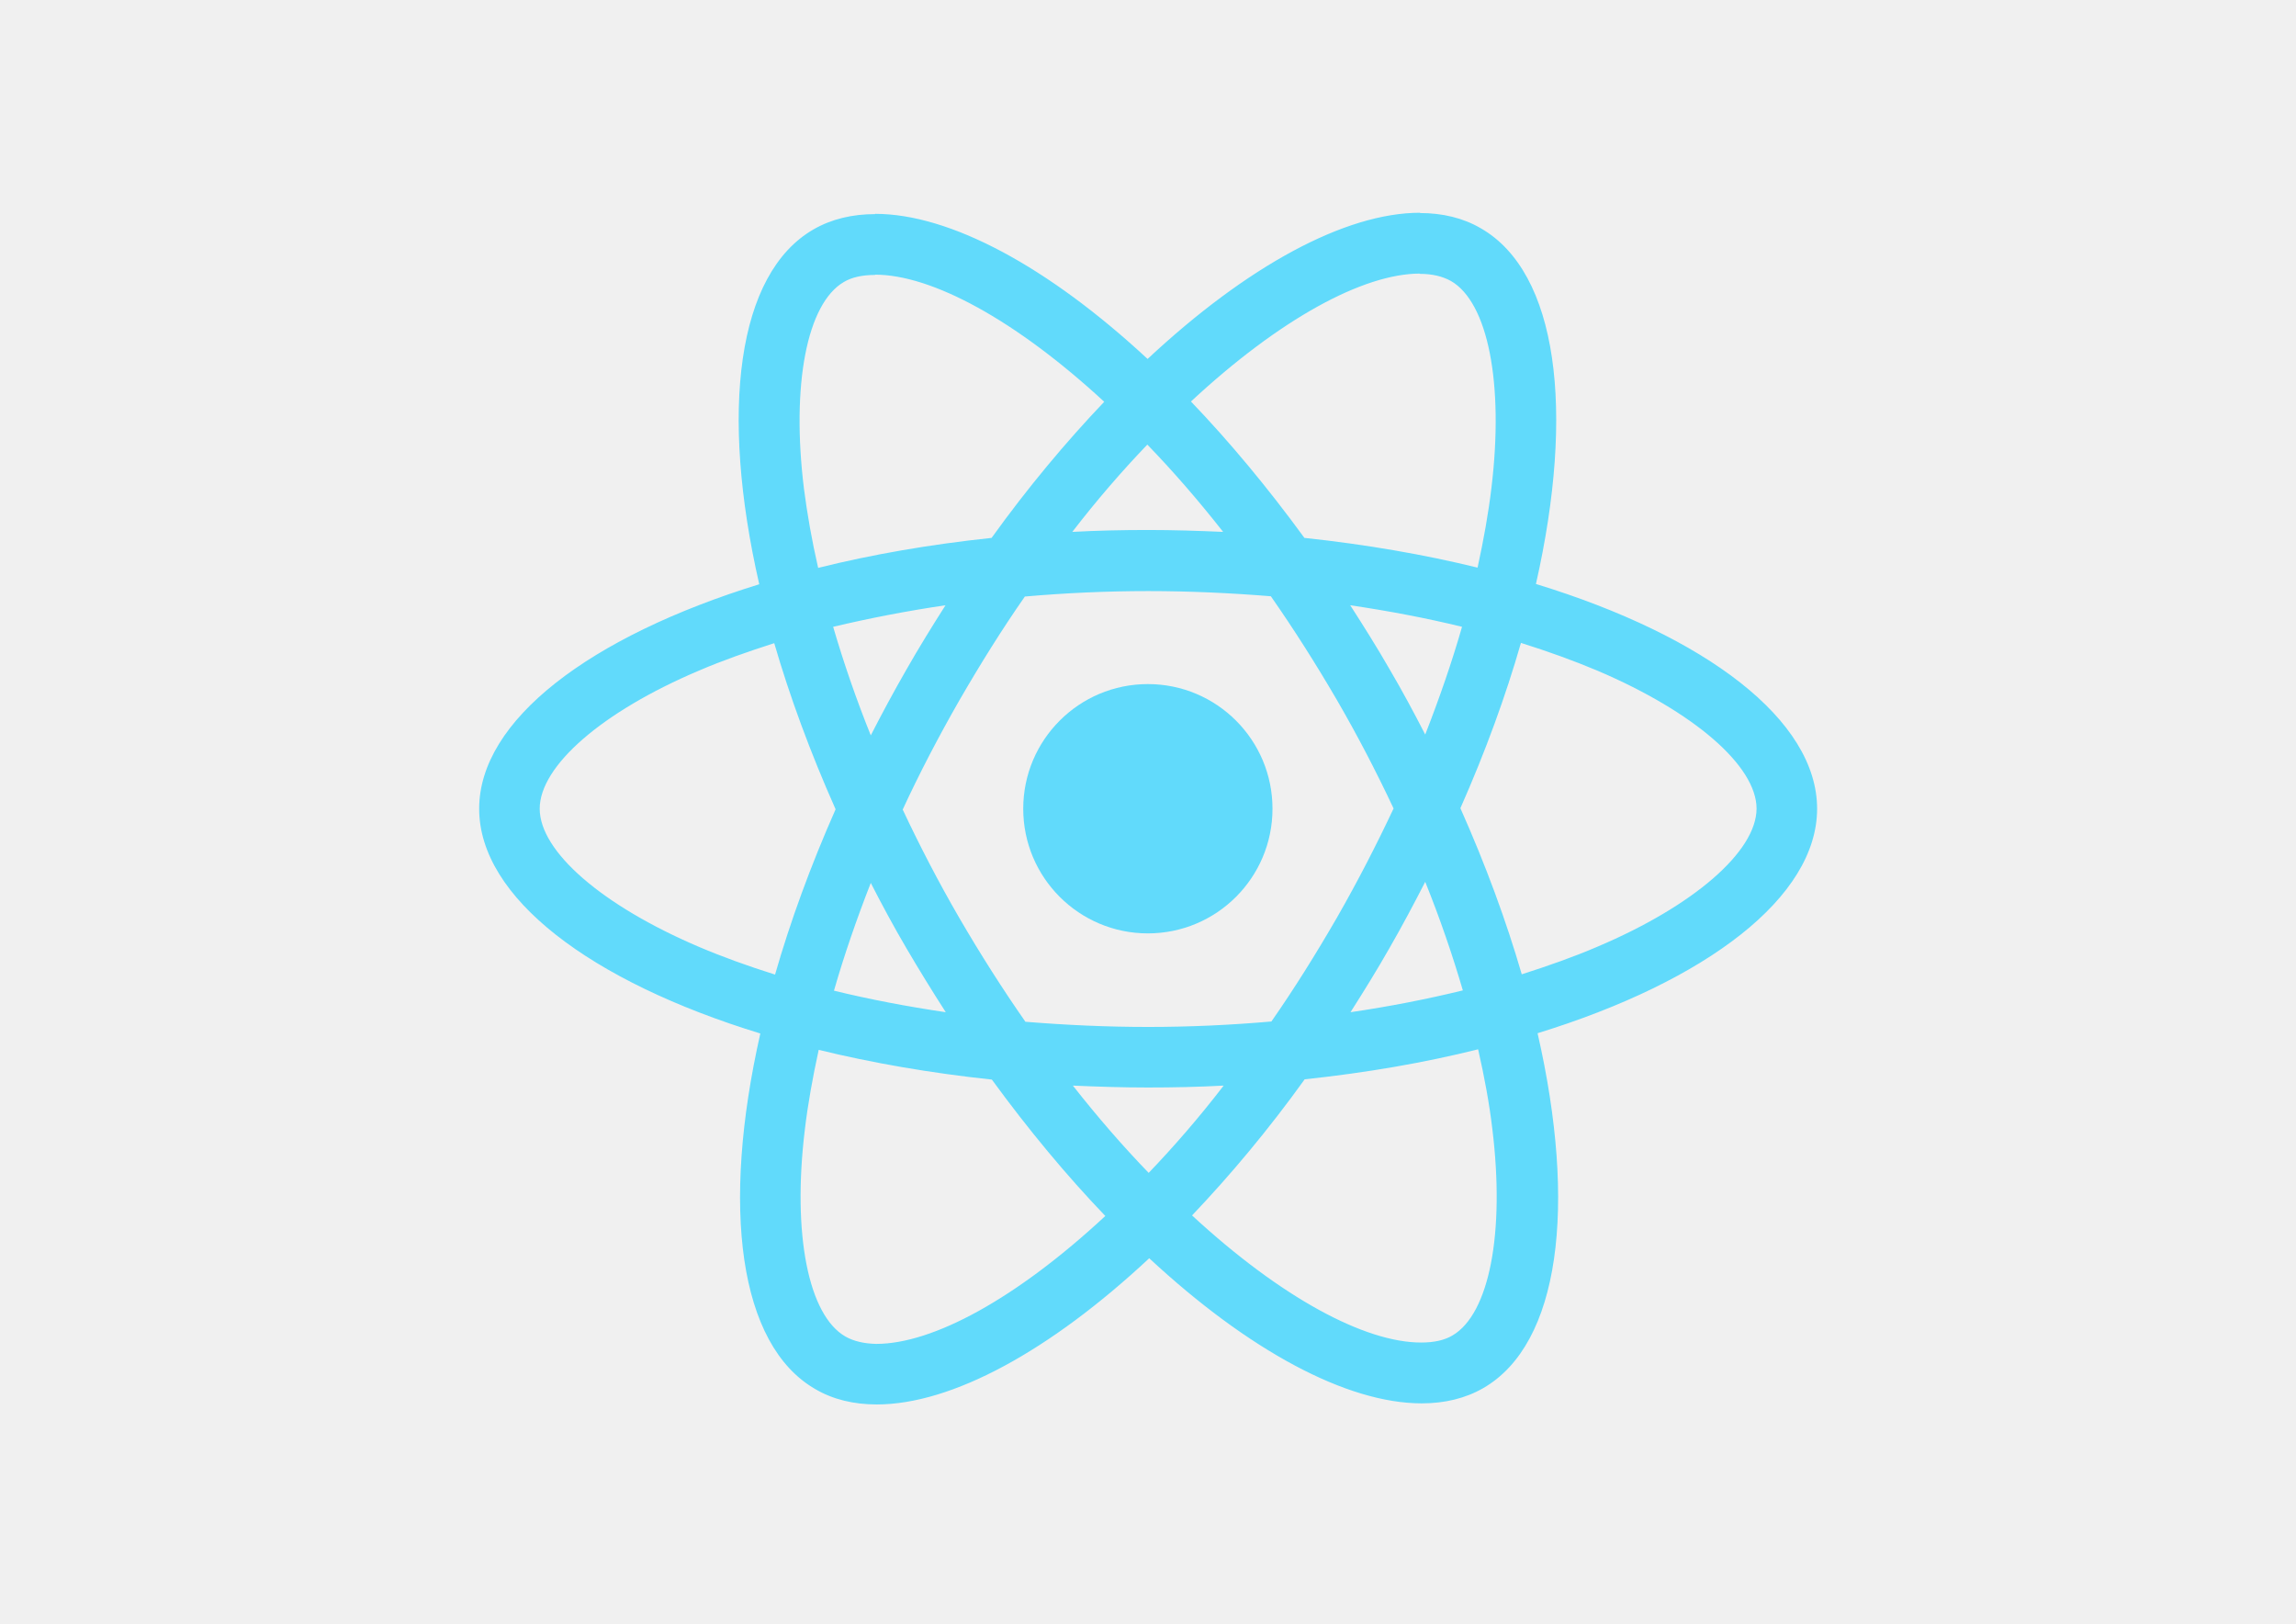
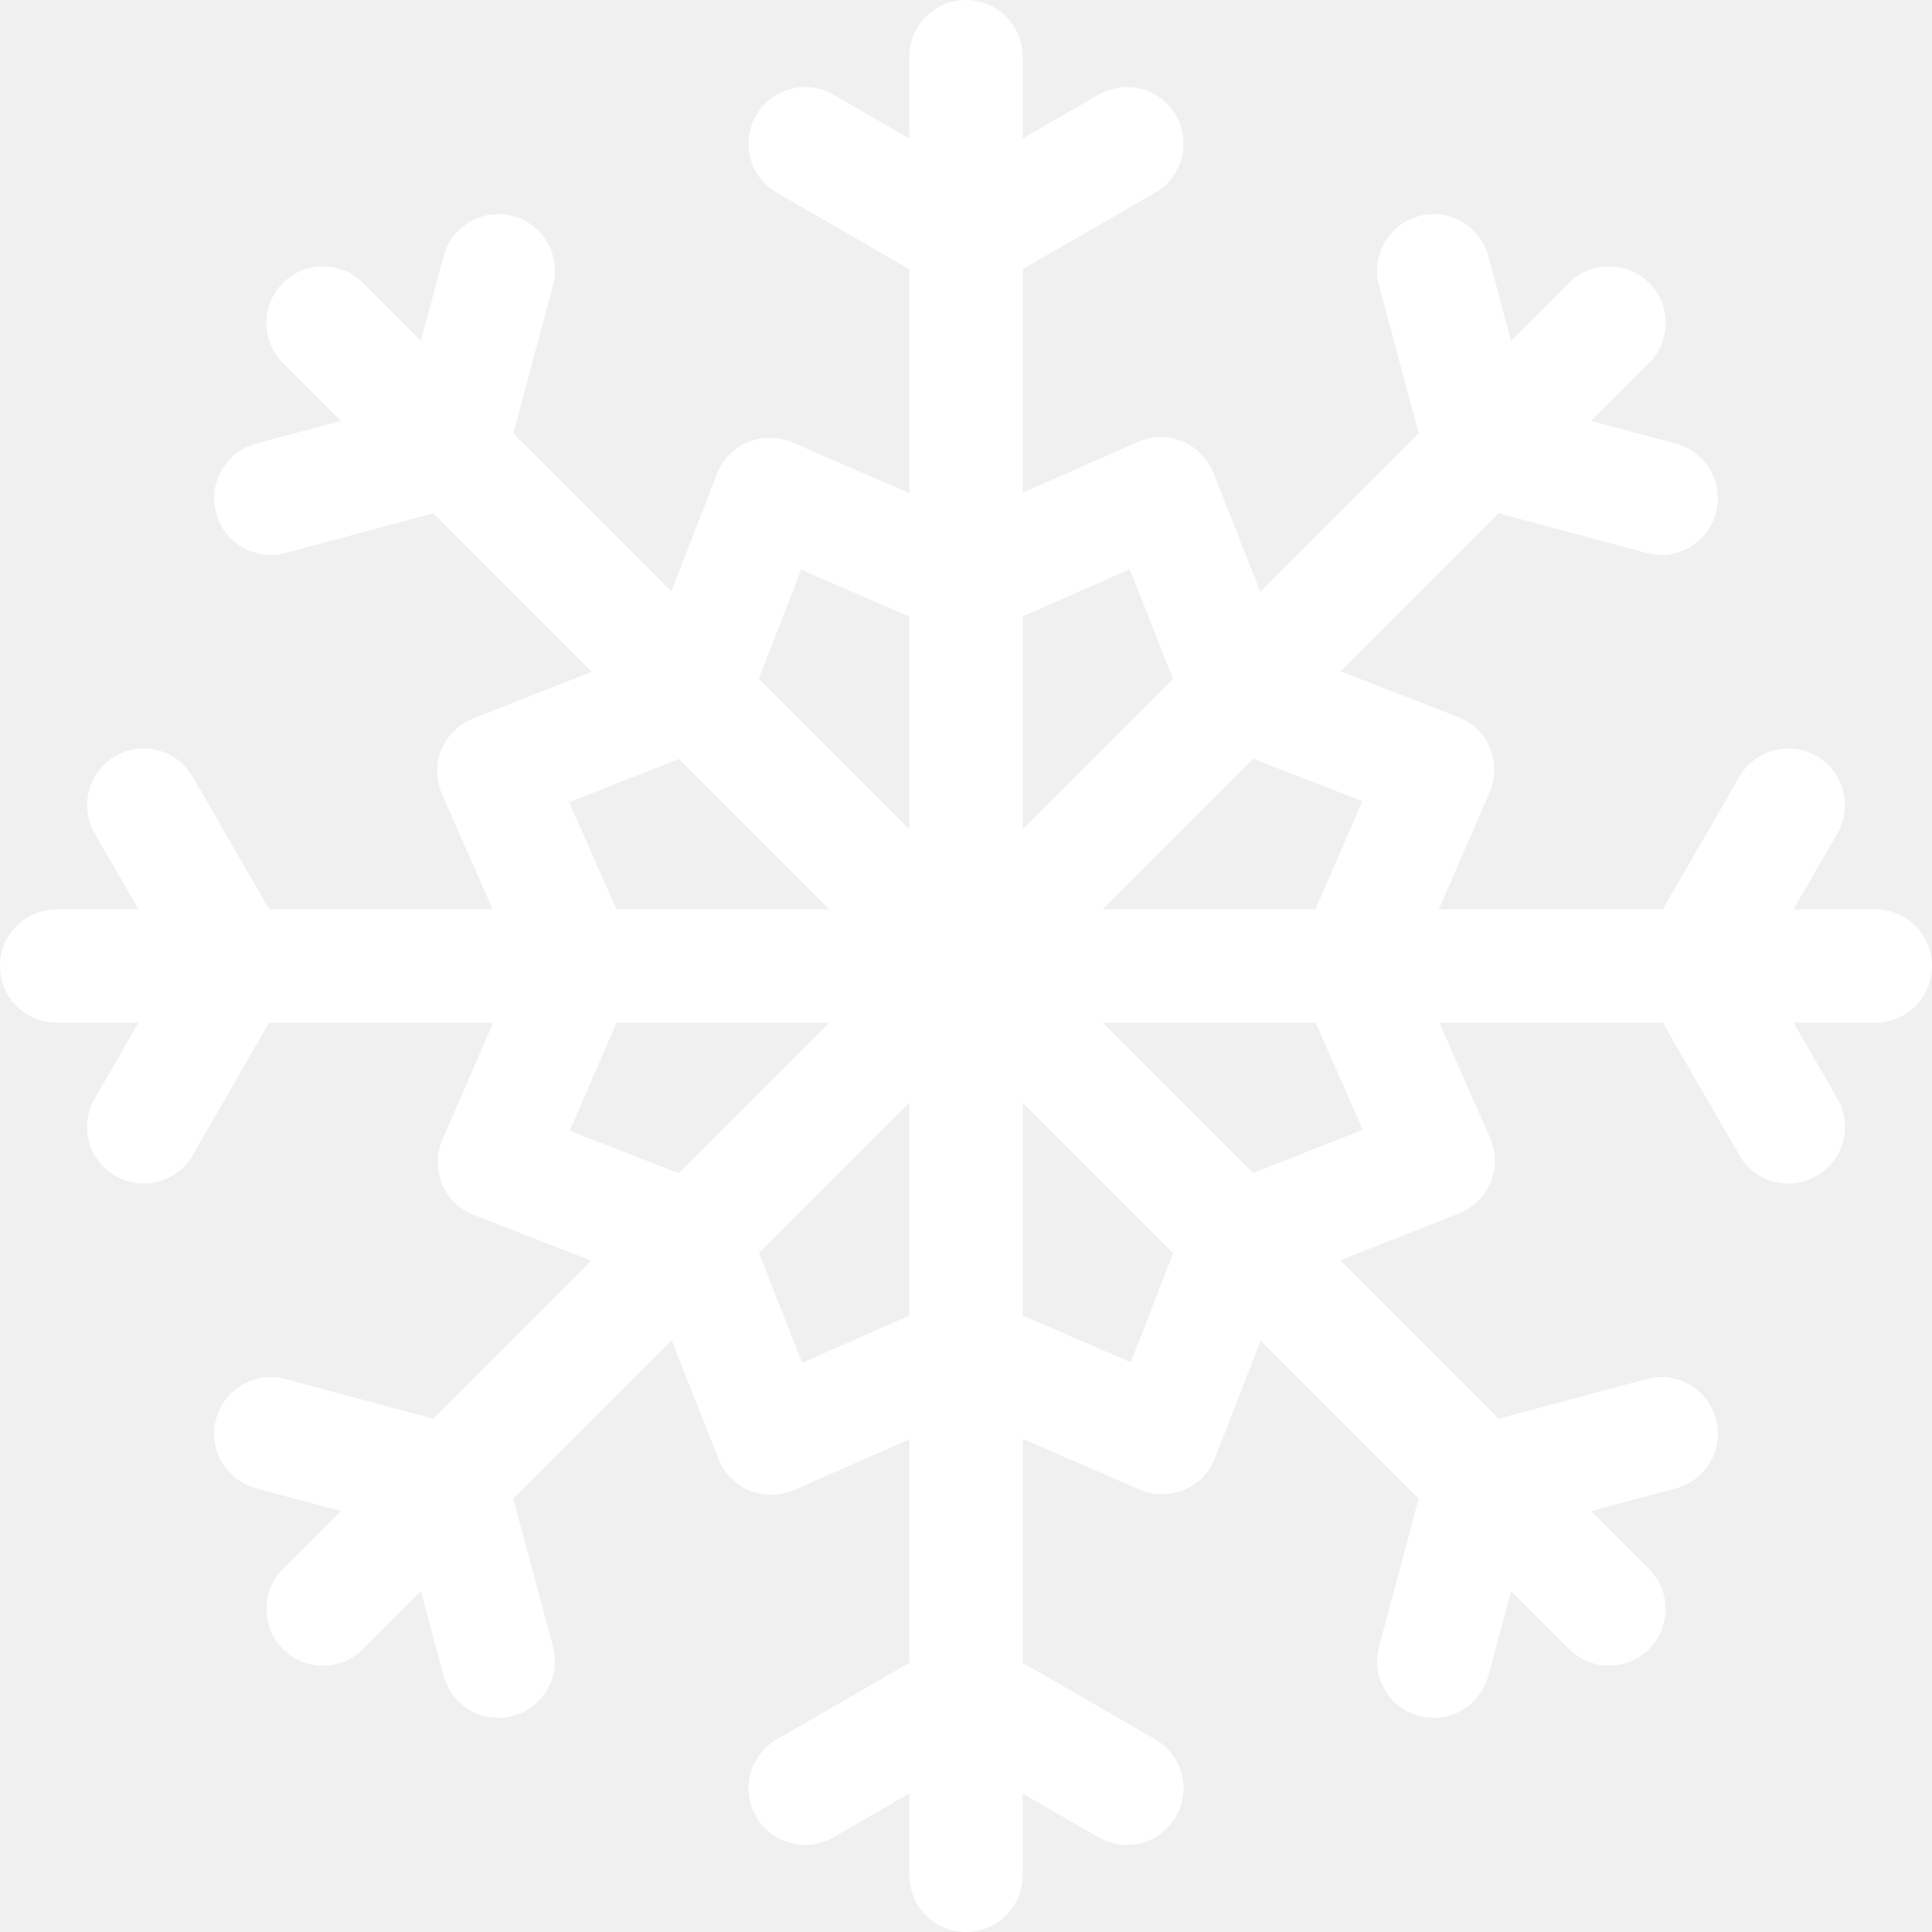
- <svg xmlns="http://www.w3.org/2000/svg" viewBox="0 0 841.9 595.3">
-   <g fill="#61DAFB">
-     <path d="M666.3 296.5c0-32.5-40.7-63.3-103.1-82.4 14.4-63.6 8-114.2-20.2-130.4-6.5-3.8-14.1-5.6-22.4-5.6v22.3c4.6 0 8.3.9 11.4 2.6 13.6 7.8 19.5 37.5 14.9 75.7-1.1 9.4-2.9 19.3-5.1 29.4-19.6-4.8-41-8.5-63.5-10.9-13.5-18.5-27.5-35.3-41.6-50 32.6-30.3 63.2-46.9 84-46.9V78c-27.5 0-63.5 19.6-99.9 53.6-36.4-33.8-72.4-53.2-99.9-53.2v22.3c20.7 0 51.4 16.5 84 46.6-14 14.7-28 31.4-41.3 49.9-22.6 2.4-44 6.1-63.6 11-2.3-10-4-19.7-5.2-29-4.7-38.2 1.1-67.9 14.6-75.8 3-1.8 6.9-2.6 11.5-2.6V78.5c-8.4 0-16 1.8-22.6 5.6-28.1 16.2-34.4 66.7-19.9 130.1-62.2 19.2-102.7 49.9-102.7 82.3 0 32.5 40.7 63.3 103.1 82.4-14.4 63.6-8 114.2 20.2 130.4 6.5 3.8 14.1 5.6 22.5 5.6 27.5 0 63.5-19.6 99.9-53.6 36.4 33.8 72.4 53.2 99.9 53.2 8.4 0 16-1.8 22.6-5.6 28.1-16.2 34.4-66.7 19.9-130.1 62-19.1 102.5-49.9 102.5-82.3zm-130.2-66.7c-3.7 12.9-8.3 26.2-13.5 39.5-4.1-8-8.4-16-13.1-24-4.6-8-9.5-15.8-14.4-23.4 14.2 2.1 27.9 4.7 41 7.9zm-45.8 106.5c-7.8 13.5-15.8 26.3-24.1 38.2-14.9 1.3-30 2-45.2 2-15.1 0-30.2-.7-45-1.9-8.3-11.9-16.4-24.6-24.2-38-7.6-13.1-14.5-26.4-20.8-39.8 6.2-13.4 13.2-26.8 20.7-39.9 7.8-13.5 15.8-26.3 24.1-38.2 14.9-1.3 30-2 45.2-2 15.1 0 30.2.7 45 1.9 8.3 11.9 16.4 24.6 24.2 38 7.6 13.1 14.5 26.4 20.8 39.8-6.3 13.4-13.2 26.8-20.7 39.9zm32.3-13c5.4 13.4 10 26.8 13.8 39.8-13.1 3.2-26.9 5.9-41.2 8 4.9-7.7 9.8-15.6 14.4-23.7 4.6-8 8.9-16.1 13-24.1zM421.2 430c-9.3-9.6-18.6-20.3-27.8-32 9 .4 18.2.7 27.5.7 9.4 0 18.7-.2 27.8-.7-9 11.7-18.3 22.4-27.5 32zm-74.4-58.9c-14.2-2.1-27.9-4.7-41-7.9 3.7-12.9 8.3-26.2 13.5-39.5 4.1 8 8.4 16 13.1 24 4.7 8 9.5 15.8 14.4 23.4zM420.7 163c9.3 9.6 18.6 20.3 27.8 32-9-.4-18.2-.7-27.5-.7-9.4 0-18.7.2-27.8.7 9-11.7 18.3-22.4 27.5-32zm-74 58.9c-4.9 7.7-9.8 15.6-14.4 23.7-4.6 8-8.9 16-13 24-5.4-13.4-10-26.8-13.8-39.8 13.1-3.1 26.9-5.8 41.2-7.9zm-90.5 125.2c-35.4-15.1-58.3-34.9-58.3-50.6 0-15.7 22.9-35.6 58.3-50.6 8.6-3.7 18-7 27.7-10.1 5.7 19.6 13.2 40 22.5 60.9-9.2 20.8-16.6 41.1-22.2 60.6-9.9-3.1-19.3-6.5-28-10.2zM310 490c-13.6-7.8-19.5-37.5-14.9-75.7 1.1-9.4 2.9-19.3 5.1-29.4 19.6 4.8 41 8.5 63.5 10.9 13.5 18.5 27.5 35.3 41.6 50-32.6 30.3-63.2 46.9-84 46.9-4.5-.1-8.3-1-11.3-2.7zm237.2-76.2c4.7 38.2-1.1 67.9-14.6 75.8-3 1.8-6.9 2.6-11.5 2.6-20.7 0-51.4-16.5-84-46.6 14-14.7 28-31.4 41.3-49.9 22.6-2.4 44-6.1 63.6-11 2.3 10.1 4.1 19.8 5.2 29.1zm38.5-66.7c-8.6 3.7-18 7-27.7 10.1-5.7-19.6-13.2-40-22.5-60.9 9.2-20.8 16.6-41.1 22.2-60.6 9.9 3.1 19.3 6.5 28.1 10.2 35.4 15.1 58.3 34.9 58.3 50.6-.1 15.7-23 35.6-58.4 50.6zM320.8 78.4z" />
-     <circle cx="420.9" cy="296.5" r="45.7" />
-     <path d="M520.5 78.1z" />
+ <svg xmlns="http://www.w3.org/2000/svg" id="Layer_1" enable-background="new 0 0 512 512" height="512px" viewBox="0 0 512 512" width="512px" class="">
+   <g>
+     <path d="m497 241h-21.711l11.632-20.148c4.142-7.174 1.684-16.348-5.49-20.49-7.175-4.144-16.349-1.685-20.49 5.49l-20.293 35.148h-59.355l13.467-31.028c1.624-3.742 1.654-7.984.083-11.749s-4.607-6.727-8.41-8.205l-31.139-12.101 41.878-41.878 39.201 10.504c1.301.349 2.606.515 3.892.515 6.623 0 12.684-4.42 14.479-11.122 2.144-8.002-2.604-16.227-10.606-18.371l-22.471-6.021 15.351-15.351c5.858-5.858 5.858-15.355 0-21.213-5.857-5.858-15.355-5.858-21.213 0l-15.352 15.352-6.022-22.473c-2.145-8.002-10.368-12.752-18.371-10.606-8.002 2.144-12.75 10.369-10.606 18.371l10.505 39.203-41.97 41.97-12.418-31.463c-1.498-3.794-4.476-6.815-8.249-8.366-3.772-1.552-8.015-1.499-11.748.145l-30.574 13.462v-59.224l35.147-20.292c7.174-4.142 9.632-13.316 5.49-20.49-4.142-7.175-13.314-9.633-20.49-5.49l-20.147 11.632v-21.711c0-8.284-6.716-15-15-15s-15 6.716-15 15v21.711l-20.148-11.632c-7.176-4.144-16.349-1.684-20.49 5.49-4.142 7.174-1.684 16.348 5.49 20.49l35.148 20.293v59.355l-31.028-13.466c-3.743-1.625-7.985-1.655-11.749-.083-3.765 1.571-6.727 4.607-8.205 8.41l-12.101 31.138-41.878-41.878 10.504-39.202c2.144-8.002-2.604-16.227-10.606-18.371-8.004-2.145-16.227 2.605-18.371 10.606l-6.021 22.472-15.351-15.352c-5.857-5.858-15.355-5.858-21.213 0s-5.858 15.355 0 21.213l15.351 15.351-22.472 6.021c-8.002 2.144-12.75 10.369-10.606 18.371 1.795 6.702 7.856 11.122 14.479 11.122 1.285 0 2.591-.167 3.892-.515l39.203-10.504 41.971 41.971-31.463 12.418c-3.794 1.498-6.815 4.476-8.366 8.249s-1.499 8.015.145 11.748l13.46 30.574h-59.224l-20.293-35.148c-4.142-7.174-13.316-9.633-20.49-5.49-7.174 4.142-9.632 13.316-5.49 20.49l11.633 20.148h-21.711c-8.284 0-15 6.716-15 15s6.716 15 15 15h21.71l-11.632 20.147c-4.142 7.174-1.684 16.348 5.49 20.49 2.362 1.364 4.941 2.012 7.486 2.012 5.184 0 10.226-2.69 13.004-7.502l20.293-35.147h59.355l-13.467 31.028c-1.624 3.742-1.654 7.984-.083 11.749s4.607 6.727 8.41 8.205l31.139 12.101-41.877 41.877-39.203-10.505c-8.006-2.146-16.228 2.604-18.371 10.606-2.144 8.002 2.604 16.227 10.606 18.371l22.473 6.022-15.352 15.352c-5.858 5.858-5.858 15.355 0 21.213 2.929 2.929 6.768 4.394 10.606 4.394s7.678-1.464 10.606-4.394l15.351-15.351 6.021 22.471c1.796 6.702 7.856 11.122 14.479 11.122 1.285 0 2.591-.167 3.892-.515 8.002-2.144 12.751-10.369 10.606-18.371l-10.504-39.201 41.971-41.971 12.418 31.463c1.498 3.794 4.476 6.815 8.249 8.366 1.828.752 3.766 1.127 5.704 1.127 2.061 0 4.12-.425 6.044-1.272l30.576-13.462v59.224l-35.148 20.293c-7.174 4.142-9.632 13.316-5.49 20.49 2.778 4.813 7.82 7.502 13.004 7.502 2.544 0 5.124-.648 7.486-2.012l20.148-11.633v21.711c0 8.284 6.716 15 15 15s15-6.716 15-15v-21.71l20.147 11.632c2.362 1.364 4.941 2.012 7.486 2.012 5.184 0 10.226-2.69 13.004-7.502 4.142-7.174 1.684-16.348-5.49-20.49l-35.147-20.293v-59.356l31.028 13.466c3.742 1.624 7.984 1.654 11.749.083s6.727-4.607 8.205-8.41l12.101-31.138 41.877 41.877-10.504 39.203c-2.144 8.002 2.604 16.227 10.606 18.371 1.301.349 2.606.515 3.892.515 6.623 0 12.684-4.42 14.479-11.122l6.022-22.473 15.352 15.352c2.929 2.929 6.768 4.394 10.606 4.394s7.678-1.464 10.606-4.394c5.858-5.858 5.858-15.355 0-21.213l-15.352-15.352 22.472-6.022c8.002-2.144 12.75-10.369 10.606-18.371-2.145-8.001-10.368-12.754-18.371-10.606l-39.202 10.504-41.97-41.97 31.463-12.418c3.794-1.498 6.815-4.476 8.366-8.249s1.499-8.015-.145-11.748l-13.461-30.572h59.224l20.292 35.147c2.778 4.813 7.82 7.502 13.004 7.502 2.544 0 5.124-.648 7.486-2.012 7.174-4.142 9.632-13.316 5.49-20.49l-11.632-20.147h21.711c8.284 0 15-6.716 15-15s-6.716-15-15-15zm-317.077-39.865 39.864 39.865h-56.433l-12.5-28.391zm-.04 109.769-28.915-11.237 12.442-28.667h56.377zm61.117 37.742-28.391 12.5-11.473-29.069 39.864-39.864zm0-128.859-39.904-39.904 11.237-28.915 28.667 12.442zm91.117-18.691 28.915 11.237-12.442 28.667h-56.377zm-61.117-37.742 28.391-12.5 11.473 29.069-39.864 39.864zm28.667 197.678-28.667-12.442v-56.377l39.904 39.904zm32.41-50.167-39.864-39.865h56.433l12.5 28.391z" data-original="#000000" class="active-path" data-old_color="#000000" fill="#FFFFFF" />
  </g>
</svg>
